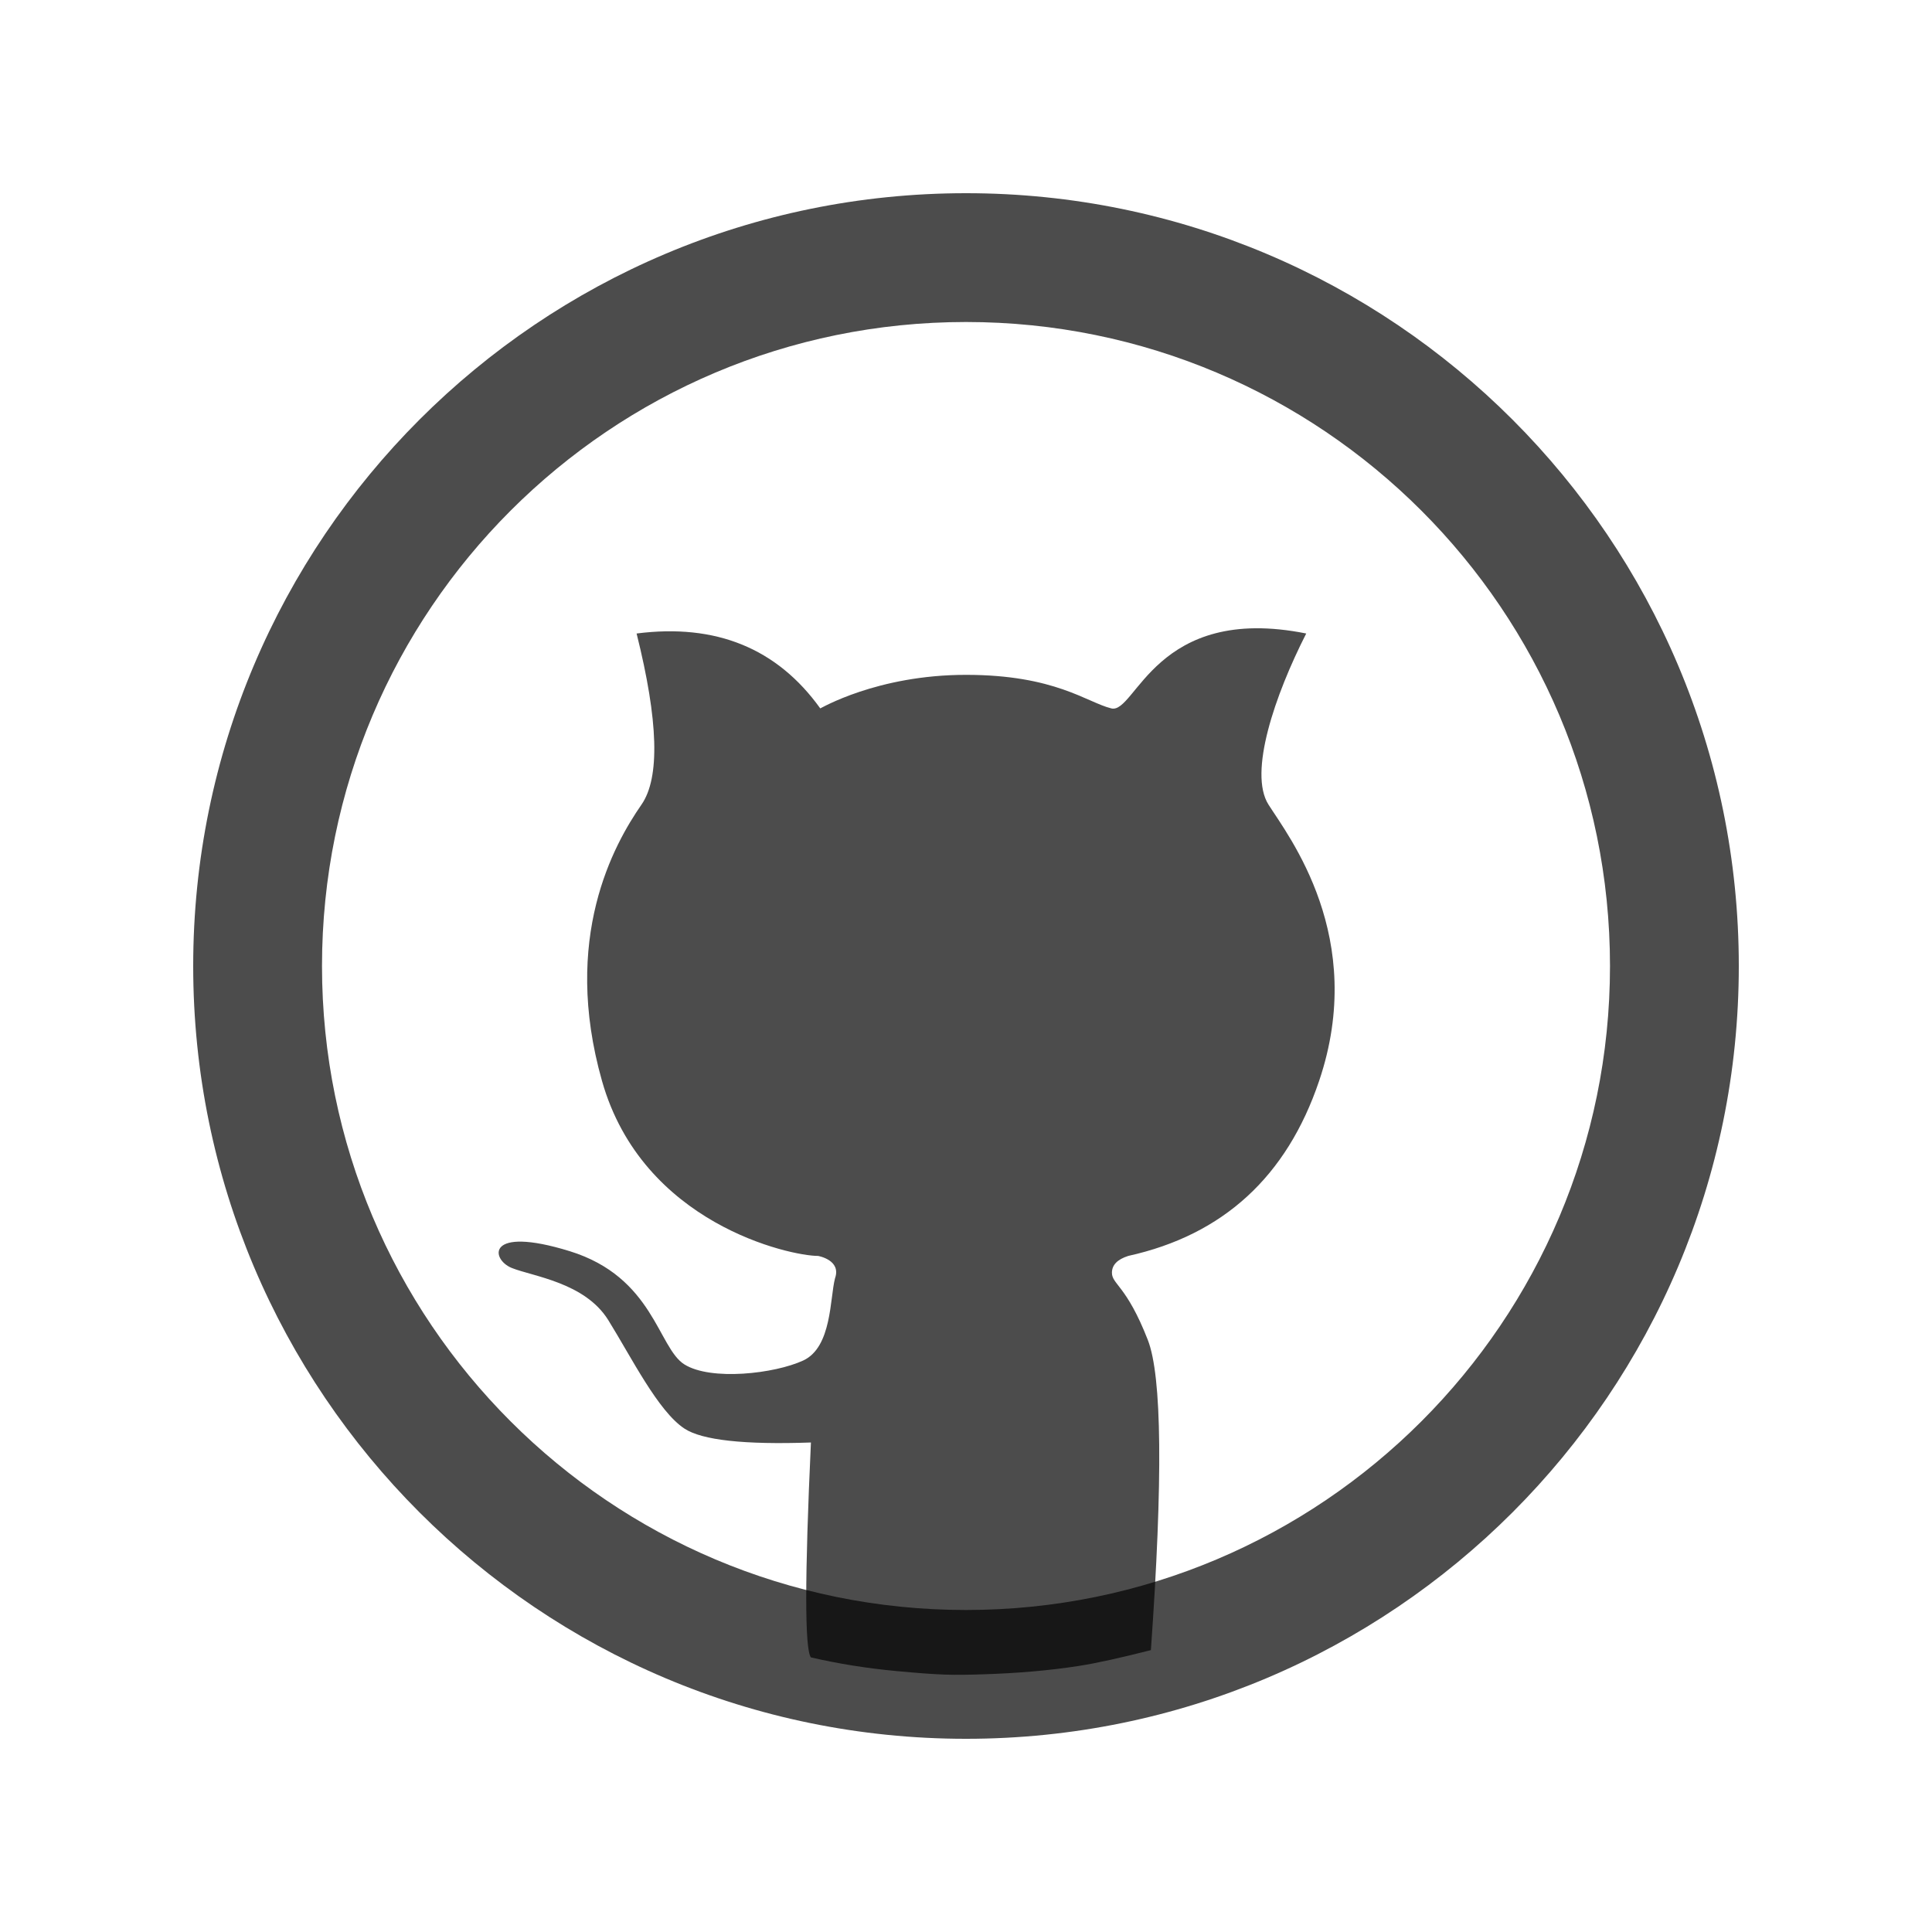
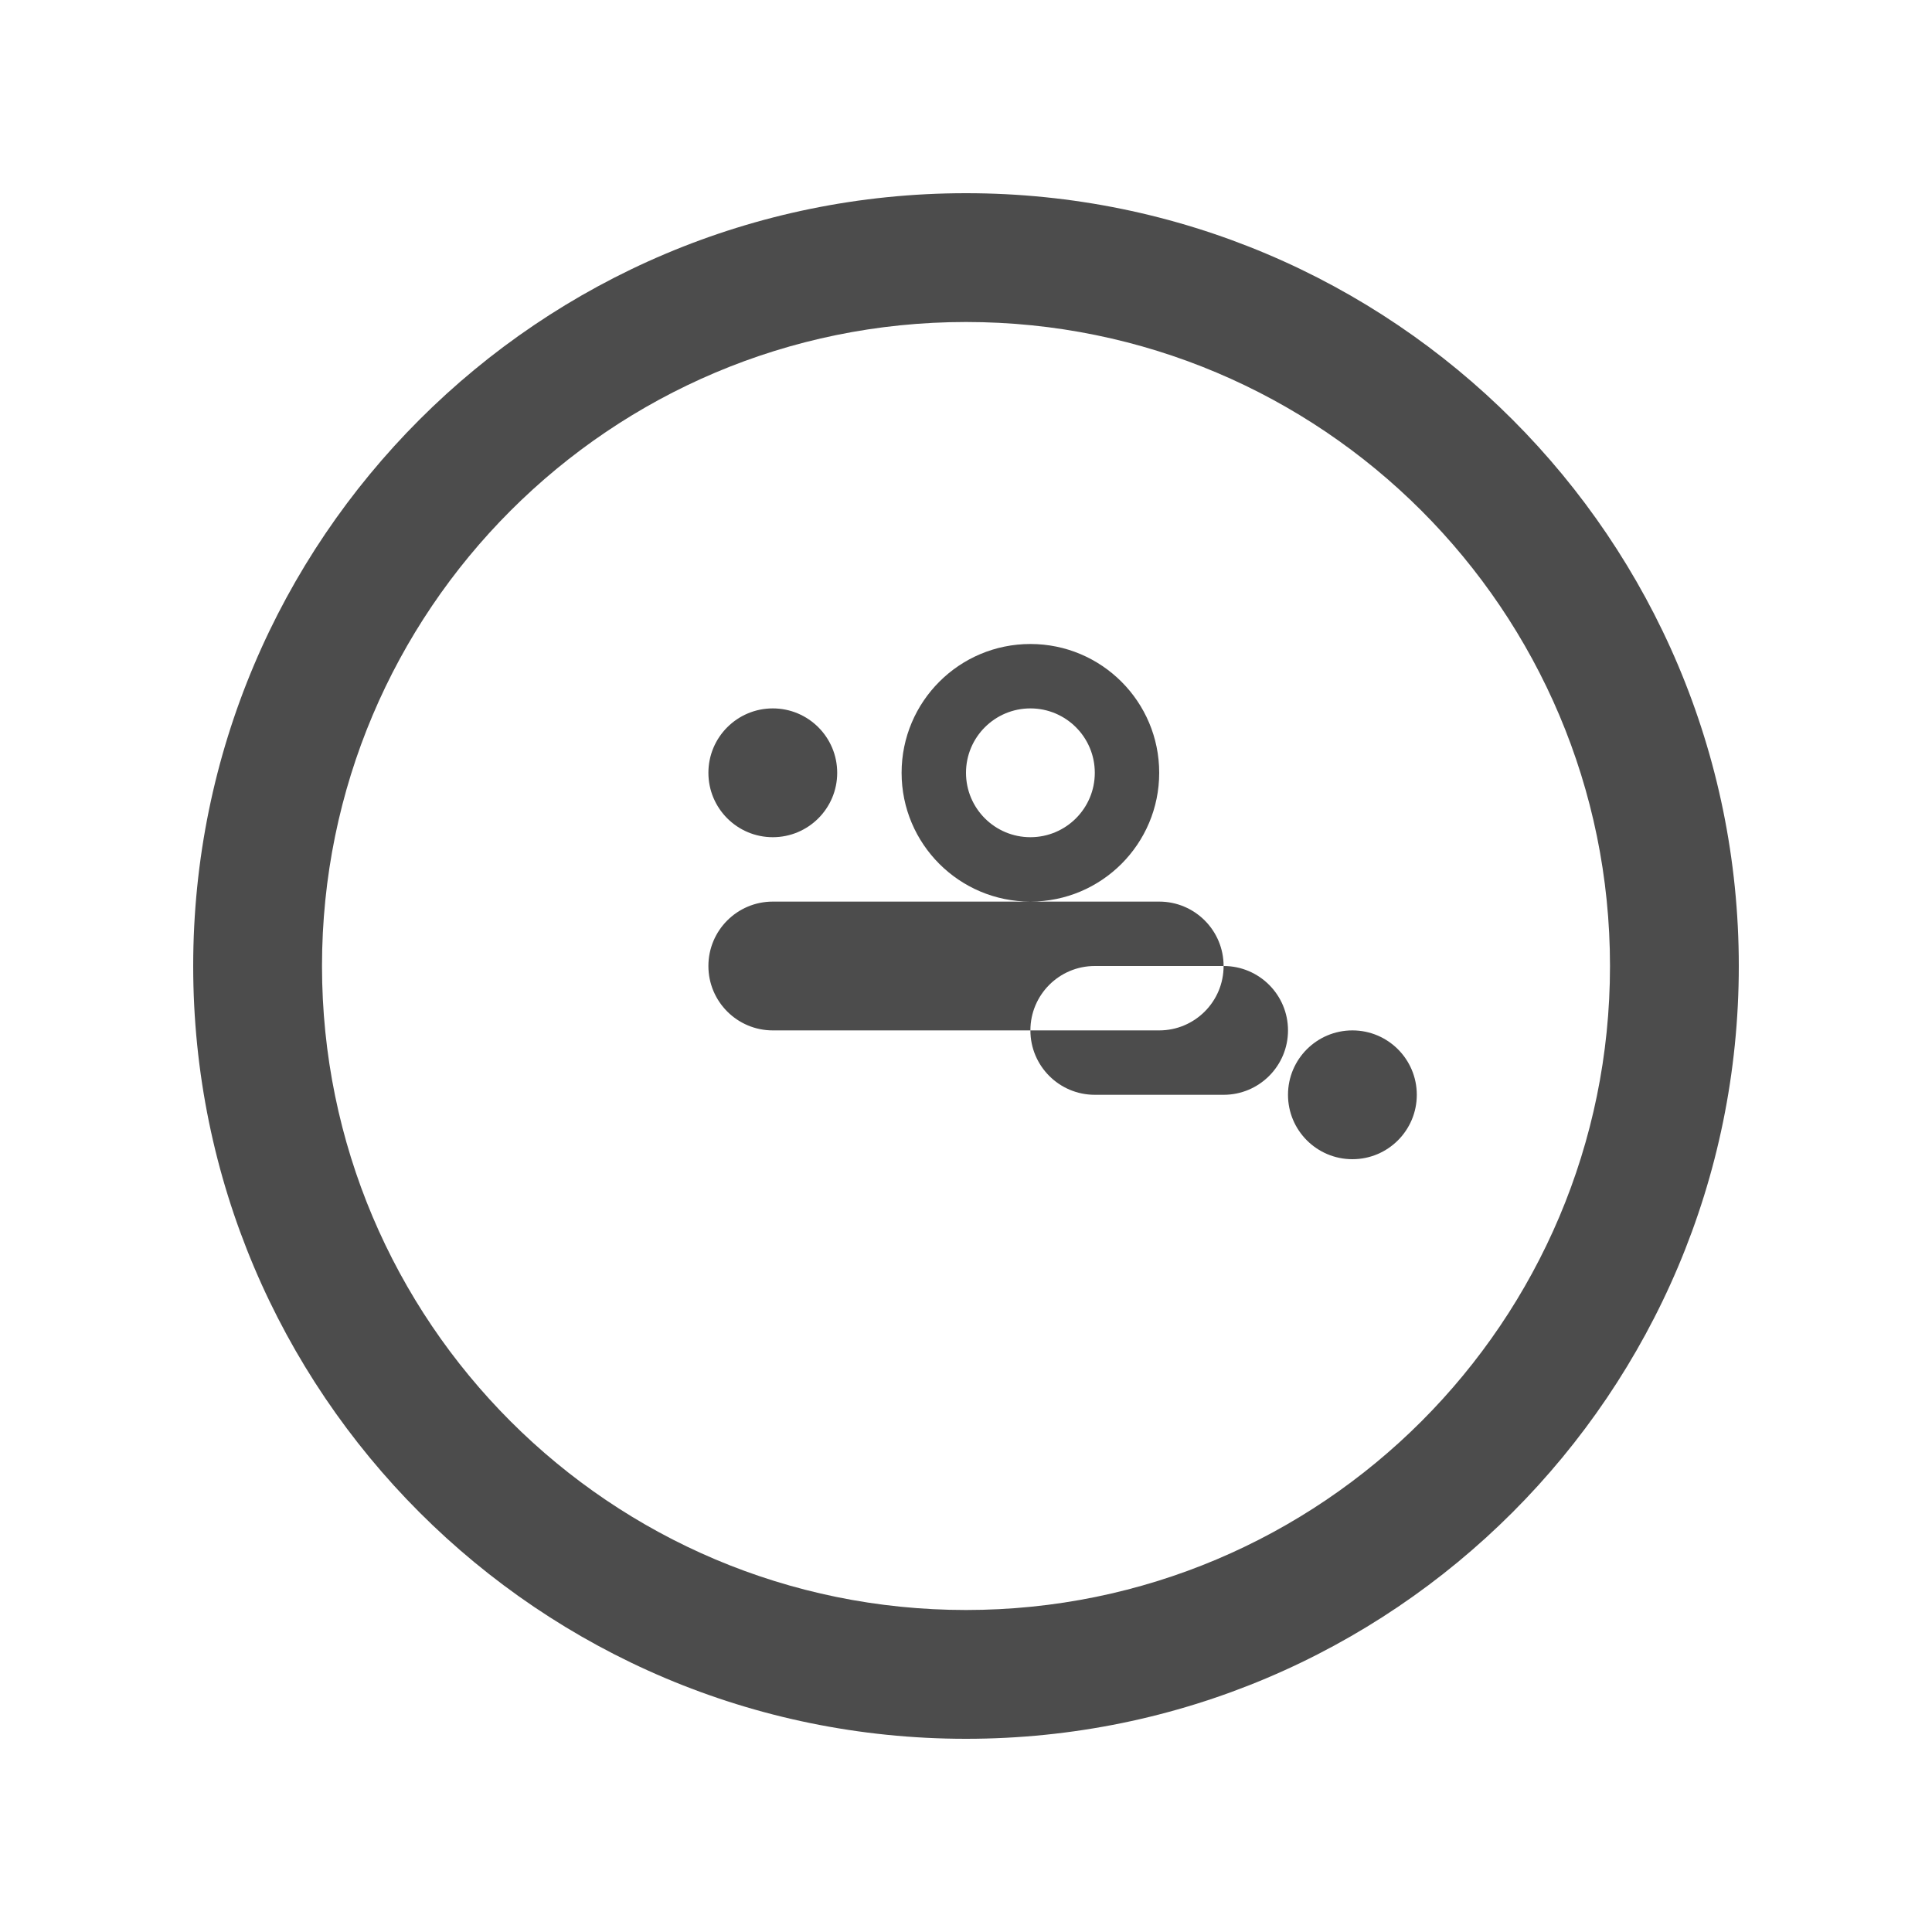
<svg xmlns="http://www.w3.org/2000/svg" viewBox="-3 -3 30 30">
  <path fill-rule="evenodd" clip-rule="evenodd" d="M12 2C6.477 2 2 6.477 2 12C2 17.523 6.477 22 12 22C17.523 22 22 17.523 22 12C22 6.477 17.523 2 12 2ZM0 12C0 5.373 5.373 0 12 0C18.627 0 24 5.373 24 12C24 18.627 18.627 24 12 24C5.373 24 0 18.627 0 12Z" fill="rgba(0,0,0,0.7)" stroke="none" />
-   <path fill-rule="evenodd" clip-rule="evenodd" d="M9.592 22.736C9.495 22.611 9.495 21.499 9.592 19.399C8.556 19.435 7.901 19.363 7.628 19.183C7.219 18.914 6.808 18.083 6.445 17.498C6.081 16.913 5.273 16.82 4.947 16.689C4.621 16.558 4.539 16.025 5.846 16.428C7.152 16.832 7.216 17.93 7.628 18.187C8.04 18.444 9.026 18.332 9.472 18.126C9.919 17.92 9.886 17.154 9.966 16.85C10.067 16.567 9.712 16.504 9.704 16.502C9.268 16.502 6.977 16.004 6.348 13.785C5.719 11.567 6.529 10.117 6.961 9.494C7.25 9.078 7.224 8.193 6.885 6.837C8.117 6.679 9.067 7.067 9.737 8C9.737 8.005 10.614 7.479 12 7.479C13.386 7.479 13.878 7.908 14.257 8C14.636 8.092 14.94 6.367 17.283 6.837C16.794 7.798 16.384 9 16.697 9.494C17.01 9.987 18.237 11.557 17.483 13.785C16.981 15.271 15.993 16.176 14.519 16.502C14.35 16.556 14.266 16.643 14.266 16.763C14.266 16.943 14.494 16.962 14.823 17.806C15.043 18.368 15.059 19.974 14.871 22.623C14.395 22.744 14.025 22.826 13.761 22.867C13.292 22.941 12.784 22.982 12.283 22.998C11.783 23.014 11.61 23.012 10.918 22.948C10.458 22.905 10.015 22.834 9.592 22.736Z" fill="rgba(0,0,0,0.7)" stroke="none" />
+   <path fill-rule="evenodd" clip-rule="evenodd" d="M8 12a1 1 0 0 1 1-1h6a1 1 0 1 1 0 2h-6a1 1 0 0 1-1-1zm2-3a1 1 0 1 0-2 0 1 1 0 0 0 2 0zm3-2a2 2 0 1 0 0 4 2 2 0 0 0 0-4zm0 1a1 1 0 1 1 0 2 1 1 0 0 1 0-2zm1 4h2a1 1 0 1 1 0 2h-2a1 1 0 1 1 0-2zm3 2a1 1 0 1 0 2 0 1 1 0 0 0-2 0z" fill="rgba(0,0,0,0.7)" stroke="none" />
</svg>
